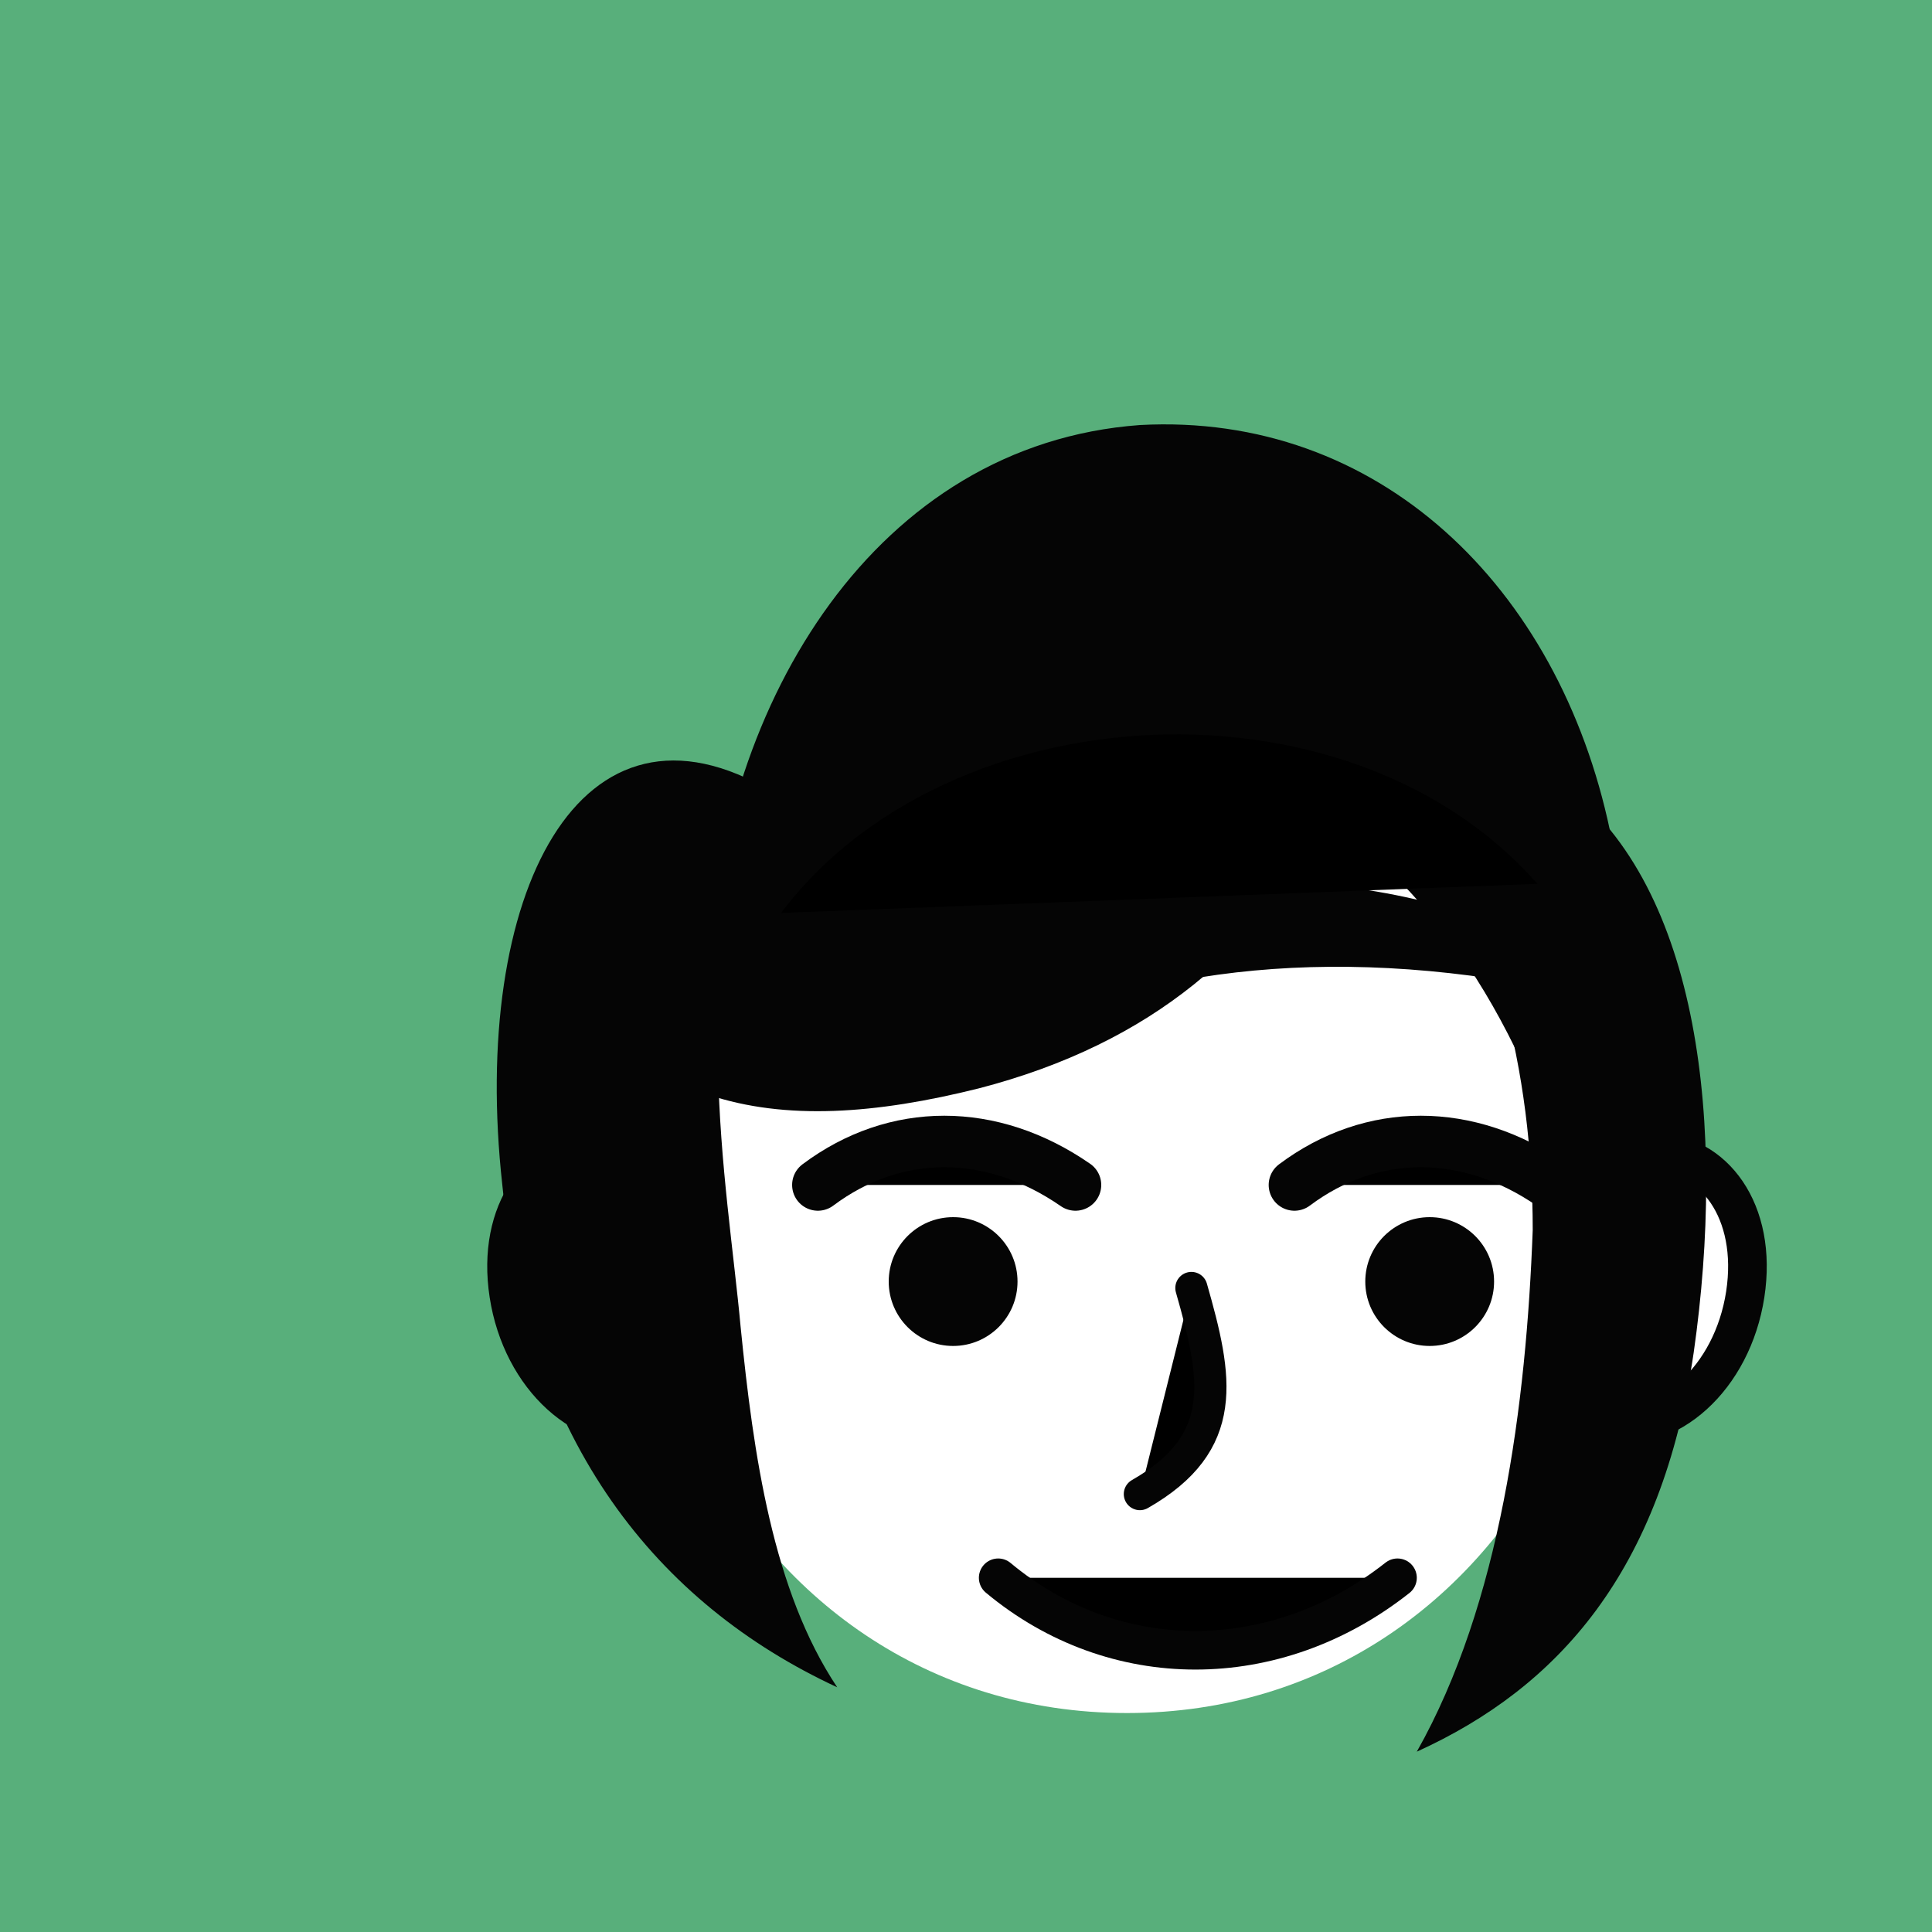
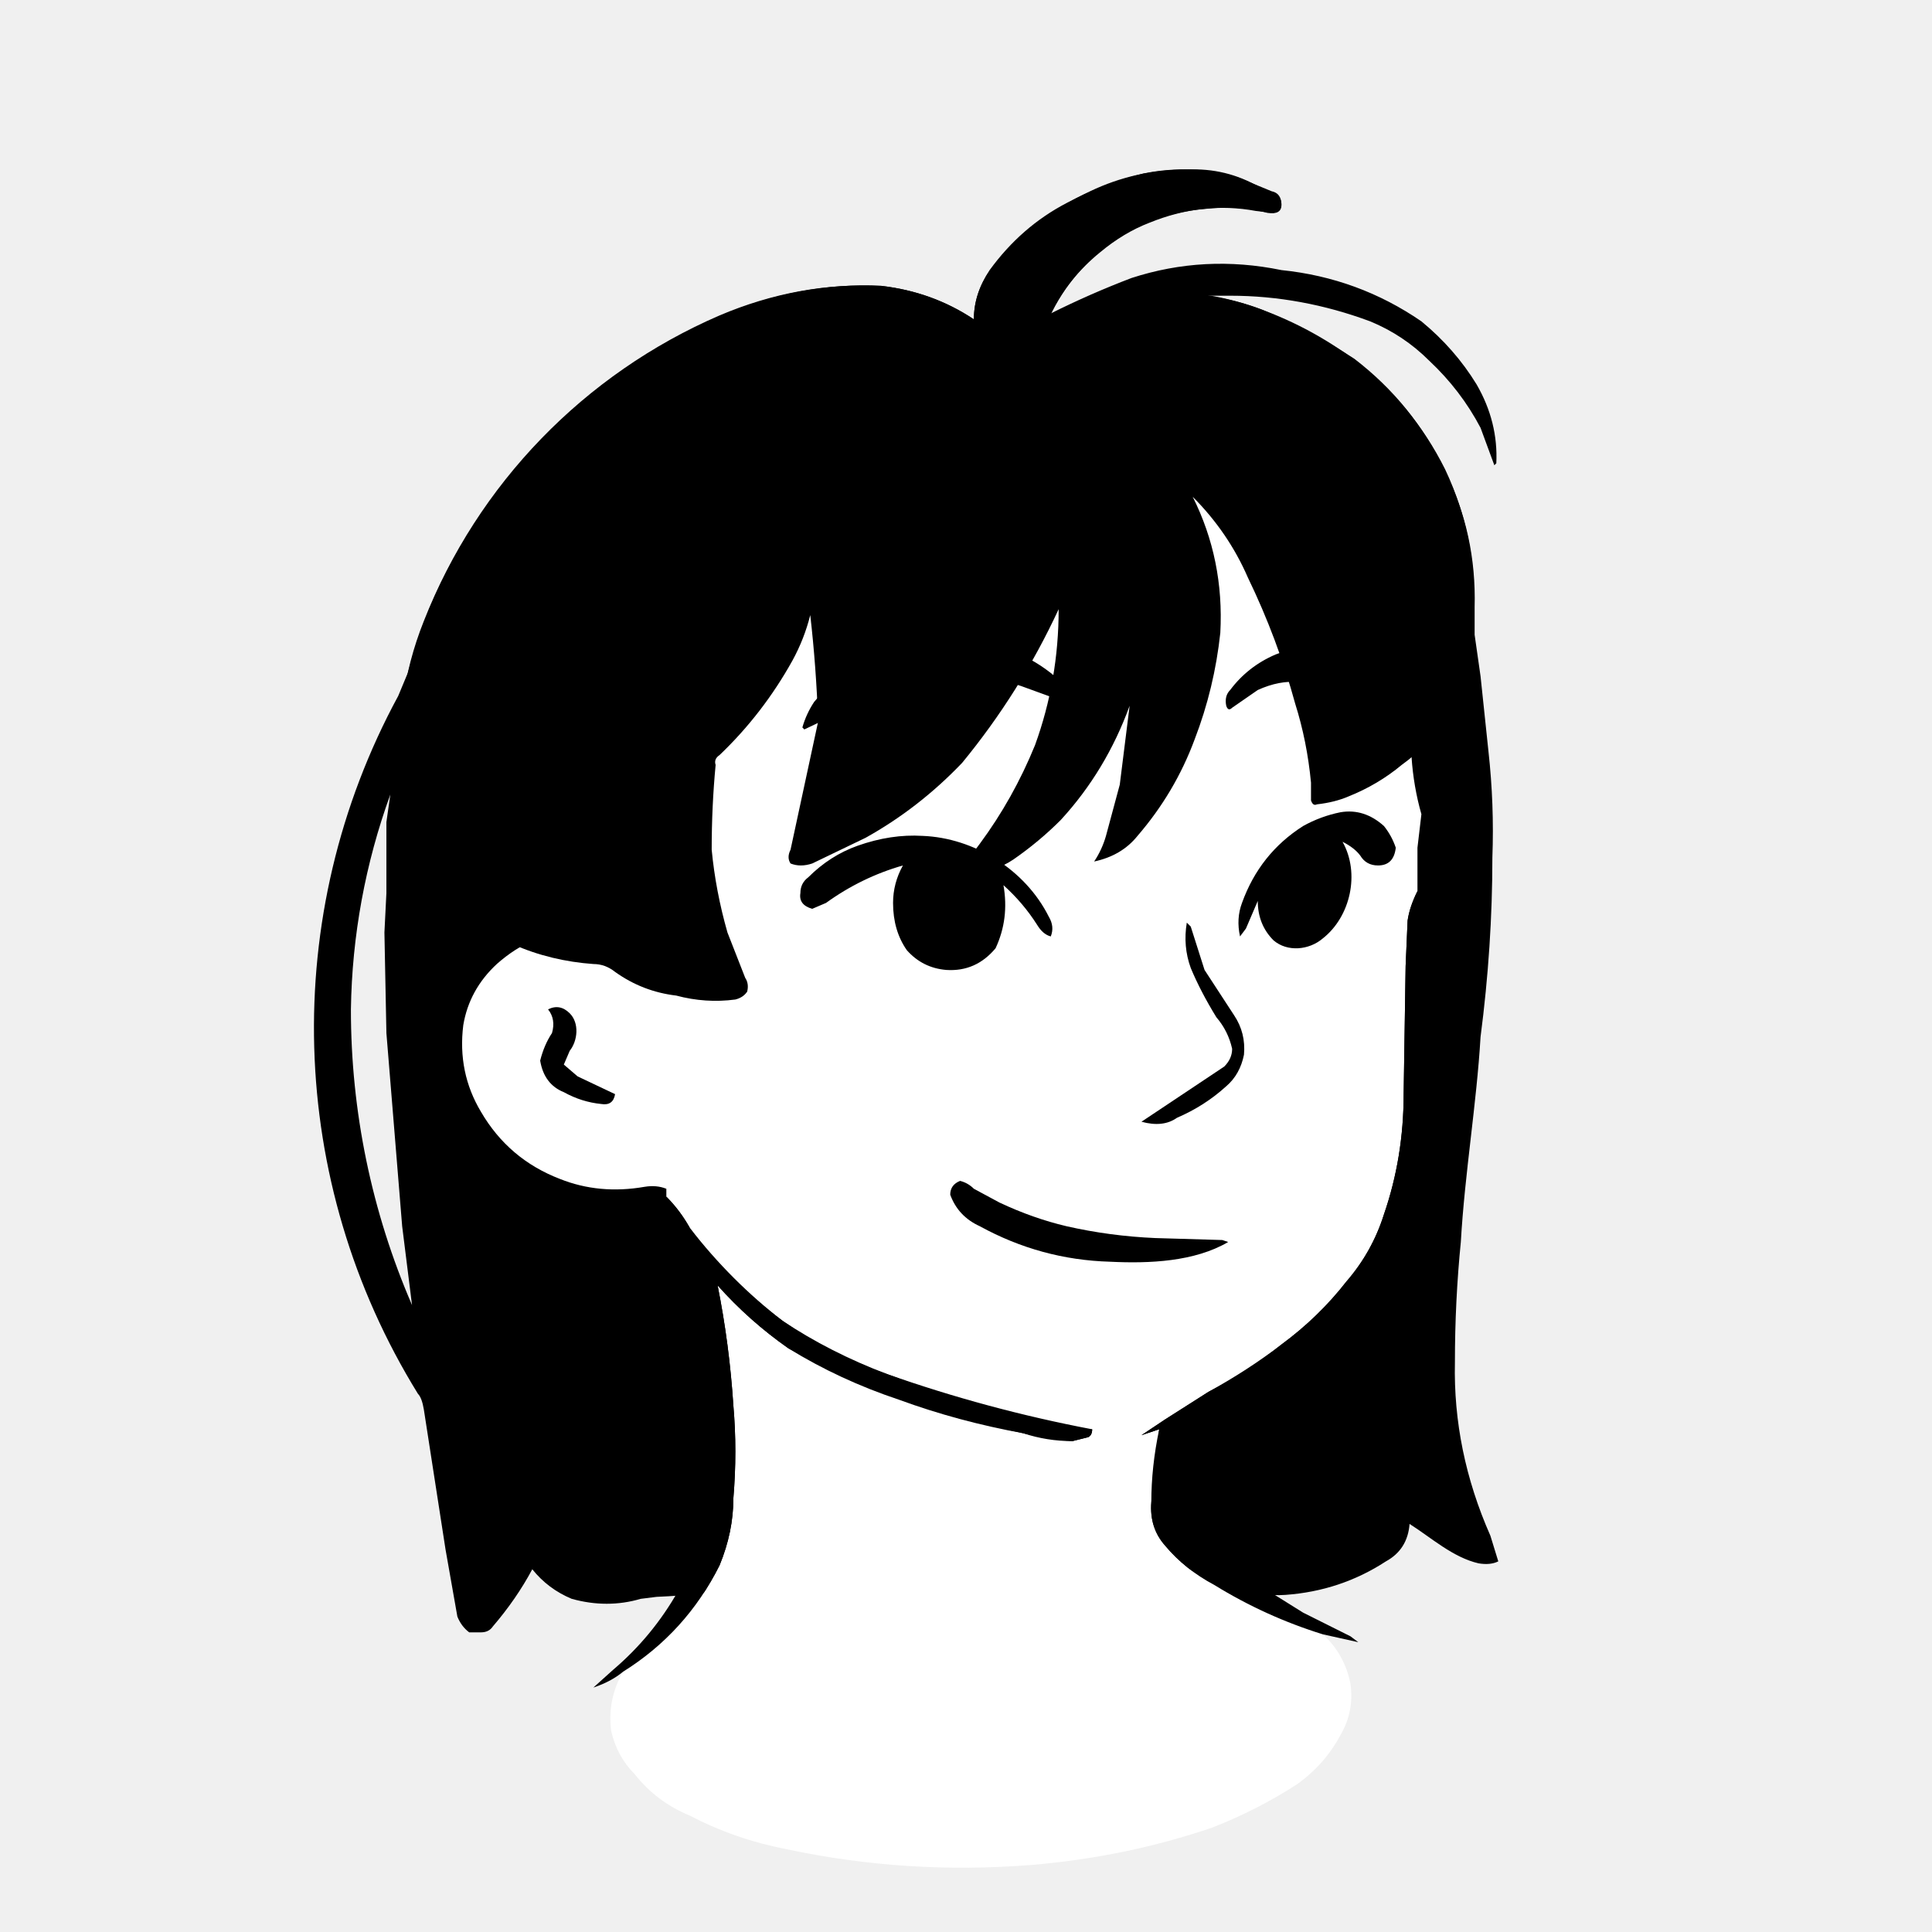
- <svg xmlns="http://www.w3.org/2000/svg" viewBox="0 0 300 300" role="img" aria-label="avatar">
-   <rect width="300" height="300" fill="#58AF7B" />
-   <g transform="translate(35 30)">
-     <path d="M70 118c-7 24-8 52 3 75 12 25 36 43 67 43s55-18 67-43c11-23 10-51 3-75-11-38-38-67-70-67s-59 29-70 67z" fill="#fff" />
-     <path d="M75 120c2-41 26-81 67-84 37-2 65 25 73 63 8 40-3 66-3 66-8-29-19-52-41-68-10 20-27 35-54 42-16 4-30 5-42 1z" fill="#050505" />
-     <path d="M58 149c-9 0-16 9-14 22 2 13 12 22 22 20" fill="#fff" stroke="#050505" stroke-width="6" stroke-linecap="round" />
-     <path d="M222 149c9 0 16 9 14 22-2 13-12 22-22 20" fill="#fff" stroke="#050505" stroke-width="6" stroke-linecap="round" />
-     <path d="M85 93c-14 25-7 61-5 83 2 20 5 41 15 56-28-13-48-38-52-78-5-45 12-79 42-61z" fill="#050505" />
-     <path d="M208 92c21 16 25 53 20 88-5 34-21 52-43 62 13-23 17-54 18-81 0-25-6-48-19-68 8-7 16-8 24-1z" fill="#050505" />
-     <path d="M93 128c18-16 45-22 71-21 37 1 60 21 60 21-38-11-70-10-96 0-22 8-35 0-35 0z" fill="#050505" />
-     <path d="M92 154c12-9 27-9 40 0" stroke="#050505" stroke-width="8" stroke-linecap="round" />
-     <path d="M166 154c12-9 27-9 40 0" stroke="#050505" stroke-width="8" stroke-linecap="round" />
-     <circle cx="113" cy="169" r="10" fill="#050505" />
-     <circle cx="187" cy="169" r="10" fill="#050505" />
-     <path d="M150 170c4 14 6 24-8 32" stroke="#050505" stroke-width="5" stroke-linecap="round" />
-     <path d="M120 215c18 15 43 15 62 0" stroke="#050505" stroke-width="6" stroke-linecap="round" />
-     <path d="M80 112c27-41 99-45 130-5" stroke="#050505" stroke-width="10" stroke-linecap="round" />
+ <svg xmlns="http://www.w3.org/2000/svg" viewBox="0 0 980 980" fill="none" shape-rendering="auto" aria-hidden="true" width="512" height="512">
+   <defs>
+     <g id="eyes-variant04-7dff0831">
+       <path d="M314 9q12-2 22 7 4 5 6 11-1 9-9 9-6 0-9-5-3-4-9-7c9 16 4 38-10 49-7 6-18 7-25 1q-8-8-8-20l-6 14-3 4q-2-9 1-17 9-25 31-39 9-5 19-7M102 21c26 1 52 17 64 41q3 5 1 10-4-1-7-6-7-11-17-20 3 17-4 32-10 12-25 11-12-1-20-10-7-10-7-24 0-10 5-19-21 6-39 19l-7 3q-7-2-6-8 0-5 4-8 11-11 25-16 17-6 33-5" fill="#000000" />
+     </g>
+     <g id="eyebrows-variant07-7dff0831">
+       <path d="M118 28q27 2 46 18 5 3 8 8 2 4-3 5l-22-8q-12-4-24-5l-22 1q-22 6-43 16L37 73l-1-1q2-7 6-13 11-13 27-20 24-12 49-11m194 5q9 3 15 9 6 7 4 15-12-2-23-6-9-2-20-2-10-1-21 4l-13 9q-2 2-3-1-1-5 2-8 9-12 23-18 18-7 36-2" fill="#000000" />
+     </g>
+     <g id="nose-variant05-7dff0831">
+       <path d="m36 23 2 2 7 22 15 23q6 9 5 20-2 10-9 16-11 10-25 16-7 5-18 2l6-4 36-24q4-4 4-9-2-9-8-16-8-13-13-25-4-11-2-23" fill="#000000" />
+     </g>
+     <g id="mouth-happy02-7dff0831">
+       <path d="M57 26q4 1 7 4l13 7q17 8 34 12 22 5 45 6l34 1 3 1c-17 10-40 11-60 10q-35-1-66-18-11-5-15-16 0-5 5-7" fill="#000000" />
+     </g>
+     <g id="head-variant04-7dff0831">
+       <path d="M299 0a231 231 0 0 1 219 204q2 15 0 30 0 5-4 8-4-15-5-29-3-35-16-68A220 220 0 0 0 271 8q-64 6-117 44l-18 13a221 221 0 0 0-78 164q2 34 16 64l17-1q5 3 2 7l-6 1q-24 2-42 18-14 13-17 31-3 24 9 44 14 24 40 34 20 8 43 4 6-1 11 1v3q-7 7-18 7-25 3-48-8a86 86 0 0 1-47-58q-5-29 10-53 12-18 34-26-10-21-12-43-3-27-1-53 3-20 9-38a227 227 0 0 1 99-122c41-28 92-43 142-41" fill="black" />
+       <path d="M338 13a220 220 0 0 1 171 200q1 15 5 29l-2 17v22q-4 8-5 15l-1 23-1 65q0 32-10 61-6 19-19 34-14 18-33 32-17 14-37 24l-22 14-12 8 9-3q-4 19-4 37-1 13 7 22 10 12 25 20 26 16 55 25 11 10 14 25 2 14-5 26-8 15-22 25-20 13-43 22-44 15-92 19-63 5-124-8-26-5-49-17-17-7-28-21-9-9-12-22-2-16 6-30 32-20 49-54 7-17 7-34 2-24 0-47-2-31-8-61 16 18 36 32 26 16 56 26 30 11 63 17 12 4 25 4l8-2q2-1 2-4-9 1-17-2-45-10-87-26-29-10-53-27-26-20-47-47-5-9-12-16v-4q-5-2-11-1-23 4-43-4-26-10-40-34-12-20-9-44 3-18 17-31 18-16 42-18l6-1q3-4-2-7l-17 1q-14-30-16-64 1-21 5-41 7-31 22-59 19-36 51-64l18-13a230 230 0 0 1 184-39" fill="#ffffff" />
+       <path d="M512 281q3 6 2 13l1 29q2 40 0 80c-3 31-14 63-36 86q-38 43-93 63l1 8 1 35q2 8 8 13l26 19 32 20 24 12 4 3-18-4q-29-9-55-25-15-8-25-20-8-9-7-22l4-37-9 3 12-8 22-14q20-11 37-24 19-14 33-32 13-15 19-34 10-29 10-61l1-65 1-23q1-7 5-15M82 343c5 5 4 14 0 19l-3 7 7 6 19 9q-1 6-7 5-10-1-19-6-10-4-12-16 2-8 6-14 2-7-2-12 6-3 11 2m49 93q7 7 12 16 20 27 47 47 24 16 53 27a714 714 0 0 0 104 28q0 3-2 4l-8 2q-13-1-25-4a478 478 0 0 1-119-43q-20-14-36-32 6 30 8 61 2 23 0 47 0 17-7 34-17 34-49 54-6 5-15 8l10-9q20-17 33-40 11-15 15-32 5-29 2-58l-2-59 2-10q-16-18-23-41" fill="black" />
+       <use transform="translate(159 232)" href="#eyes-variant04-7dff0831" />
+       <use transform="translate(164 126)" href="#eyebrows-variant07-7dff0831" />
+       <use transform="translate(359 274)" href="#nose-variant05-7dff0831" />
+       <use transform="translate(223 402)" href="#mouth-happy02-7dff0831" />
+     </g>
+     <g id="hair-variant16-7dff0831">
+       <path d="M526 83q20-1 37 9l10 5q3 6-3 8l-9-1q-27-5-54 6-13 5-25 15-16 13-25 31 20-10 41-18 37-12 76-4 39 4 71 26 17 14 28 32 11 19 10 40l-1 1-7-19q-10-19-26-34-13-13-30-20-35-13-71-13h-12q15 2 28 7 24 10 47 25 30 23 46 57 16 32 15 69v14l3 21 4 38q3 27 2 54 0 45-6 91c-2 34-8 69-10 104q-3 30-3 61-1 45 18 88l4 13q-4 2-10 1c-13-3-24-13-35-20q-1 13-12 19-23 15-51 17-13 1-25-5l-22-7q-17-5-35-6a432 432 0 0 0-94-1l-56 8-39 6q-23 5-48 6l-8 1q-17 5-35 0-12-5-20-15-8 15-20 29-2 3-6 3h-6q-4-3-6-8l-6-34-11-71q-1-6-3-8a353 353 0 0 1-10-354l5-12q10-38 31-71a286 286 0 0 1 128-110q40-17 81-15 26 3 47 17 0-14 9-26 20-25 50-39 23-11 49-11M122 400a333 333 0 0 0-20 109 377 377 0 0 0 31 150l-5-40-8-98-1-51 1-20v-36z" fill="#000000" />
+       <use transform="translate(131 168)" href="#head-variant04-7dff0831" />
+       <path d="m552 87 17 7q5 1 5 7 0 5-7 4-15-4-32-2a95 95 0 0 0-80 58q23-11 47-15 27-3 53 5 29 9 54 27 31 23 48 57 18 38 14 81-2 23-14 45-8 14-22 24-12 10-27 16-7 3-16 4-2 1-3-2v-9q-2-21-8-40-9-33-24-64-10-23-28-41 16 32 14 69-3 28-13 54-10 27-29 49-8 10-22 13 4-6 6-13l7-26 5-40q-12 33-35 58-11 11-24 20-9 6-20 7-5 0-3-5t6-10q17-23 28-50 12-33 12-69a362 362 0 0 1-49 78q-22 23-49 38l-27 13q-6 2-11 0-2-3 0-7l14-65q-1-28-4-54-3 12-9 23-15 27-37 48-3 2-2 5-2 21-2 43 2 21 8 42l9 23q2 3 1 7-2 3-6 4-15 2-30-2-17-2-31-12-5-4-11-4c-28-2-56-13-74-35q-21-24-23-55-5-44 11-84a281 281 0 0 1 150-155q40-17 82-15 26 3 47 17 0-13 8-25 16-22 39-34 19-10 39-15 25-5 48 2" fill="#000000" />
+     </g>
+     <clipPath id="clip-7dff0831">
+       <rect width="980" height="980" rx="0" ry="0" />
+     </clipPath>
+   </defs>
+   <g clip-path="url(#clip-7dff0831)">
+     <use transform="translate(76 3)" href="#hair-variant16-7dff0831" />
  </g>
</svg>
